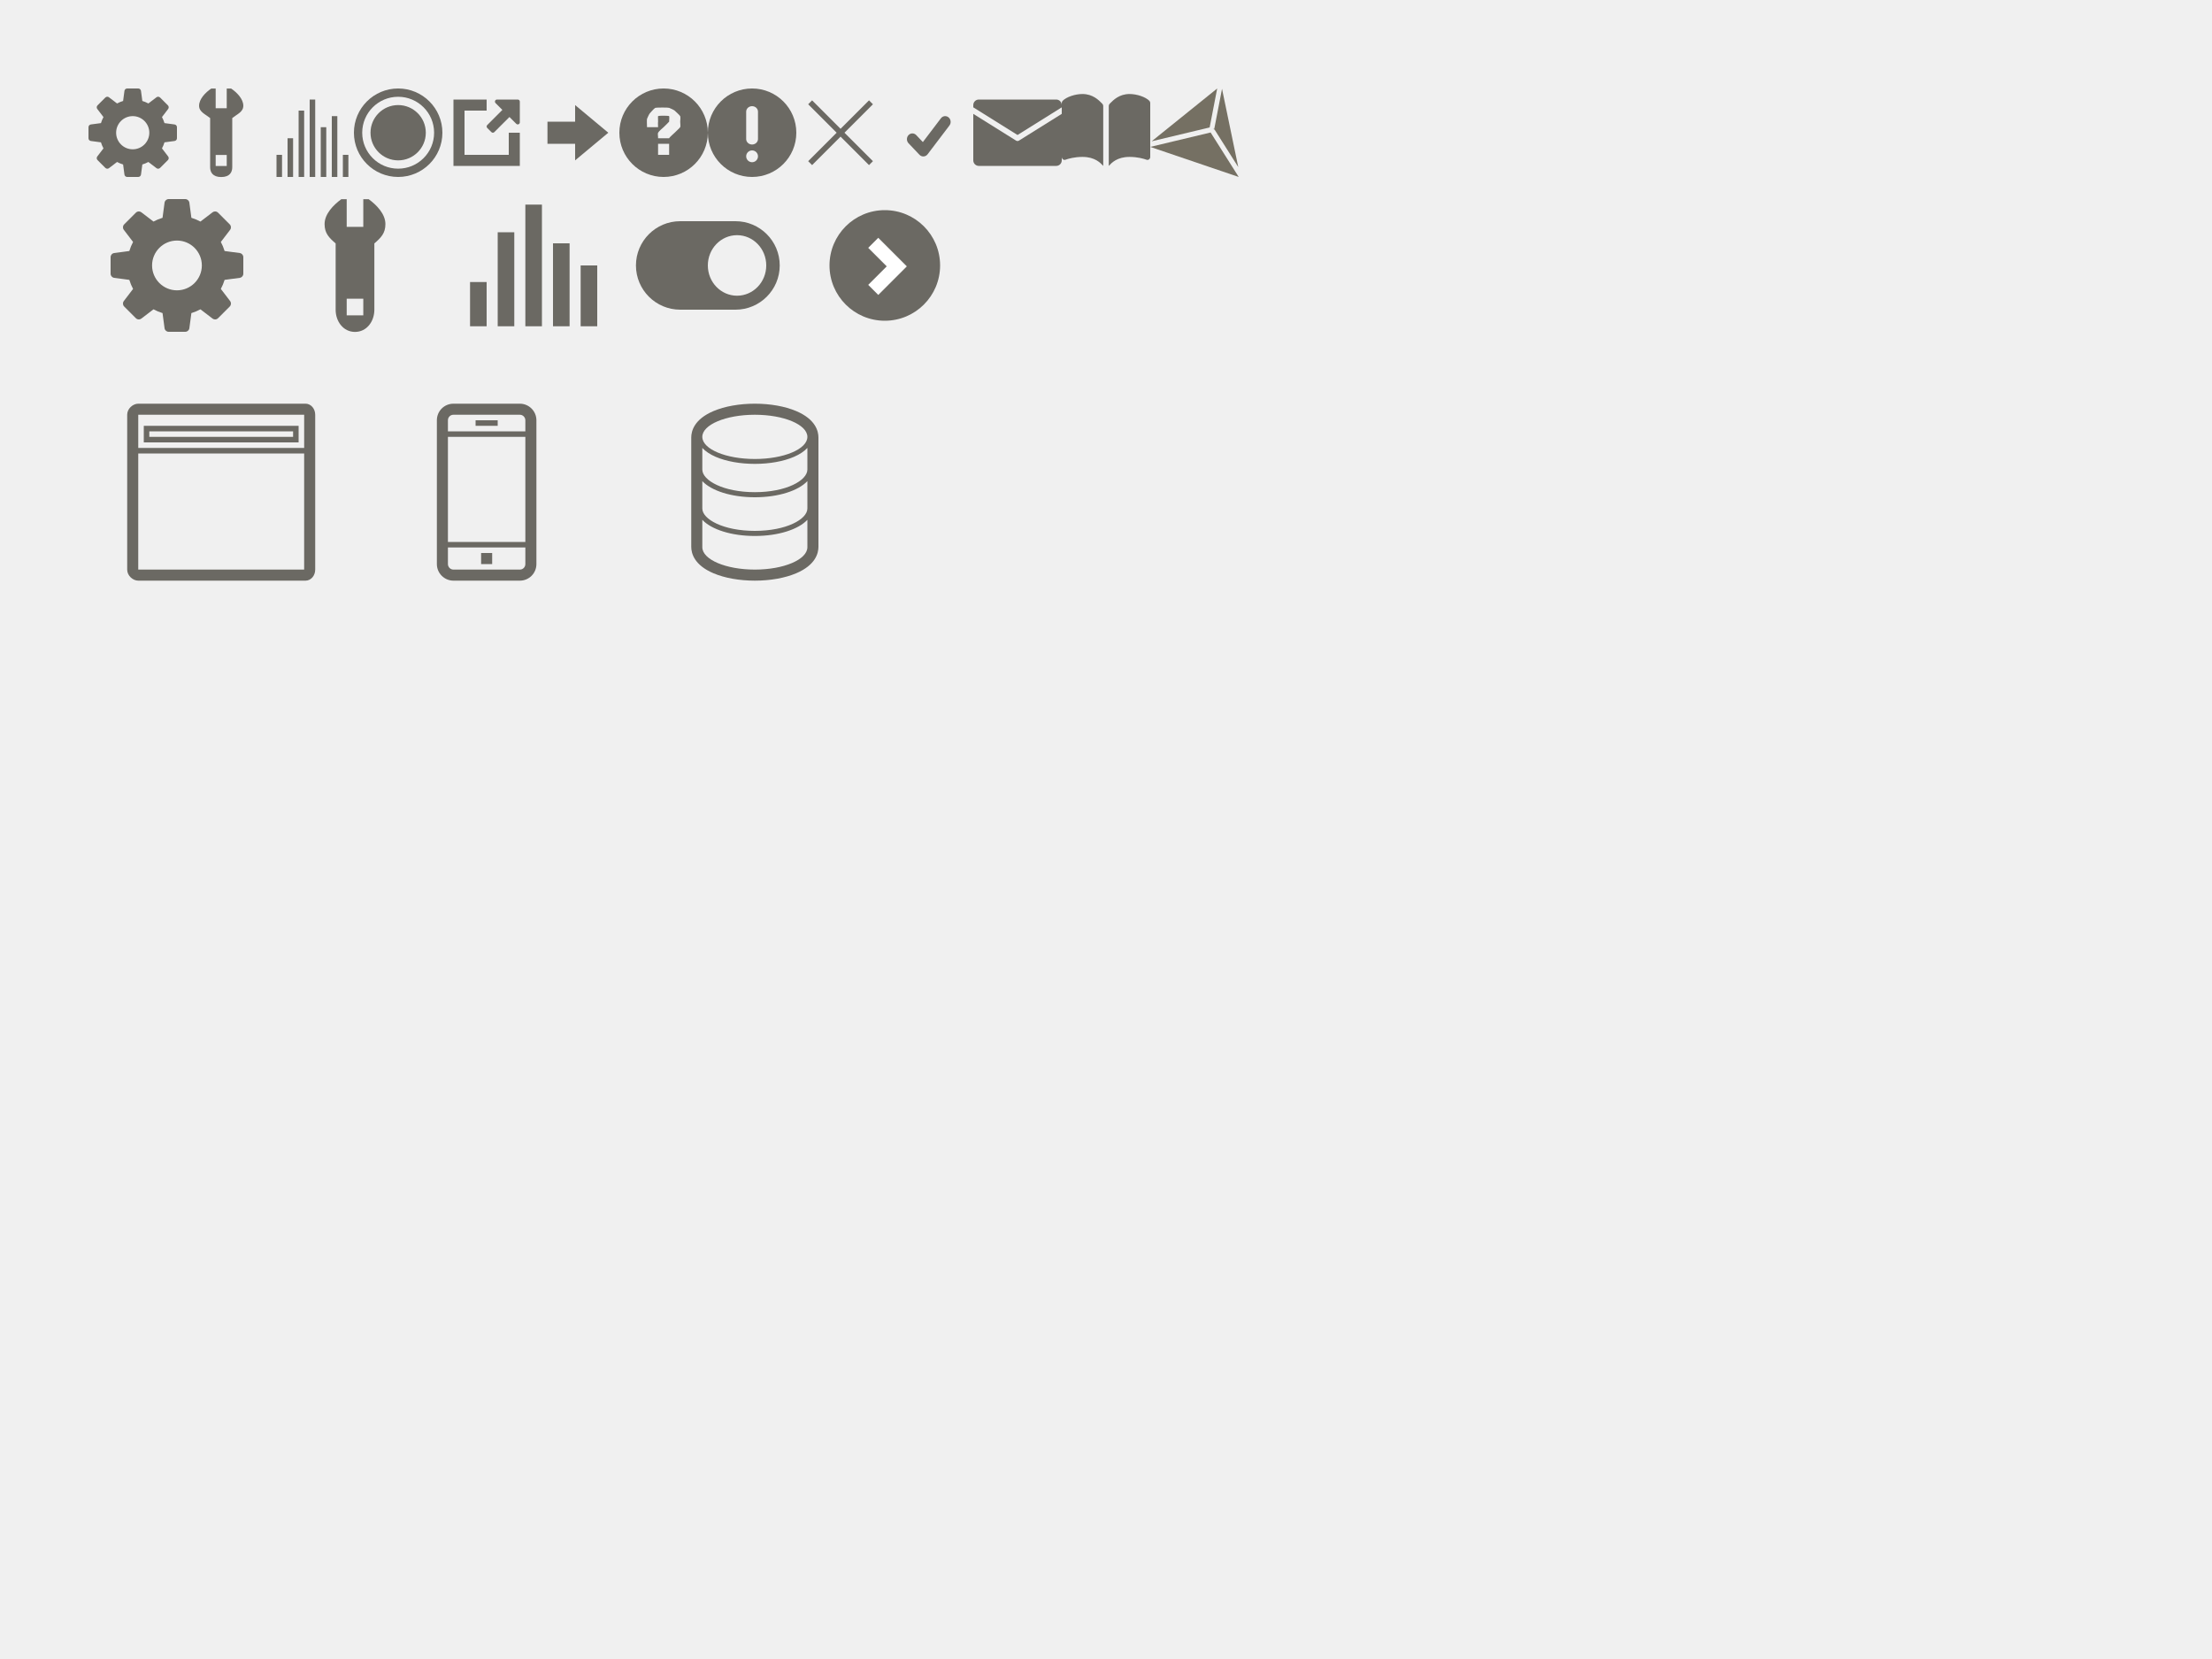
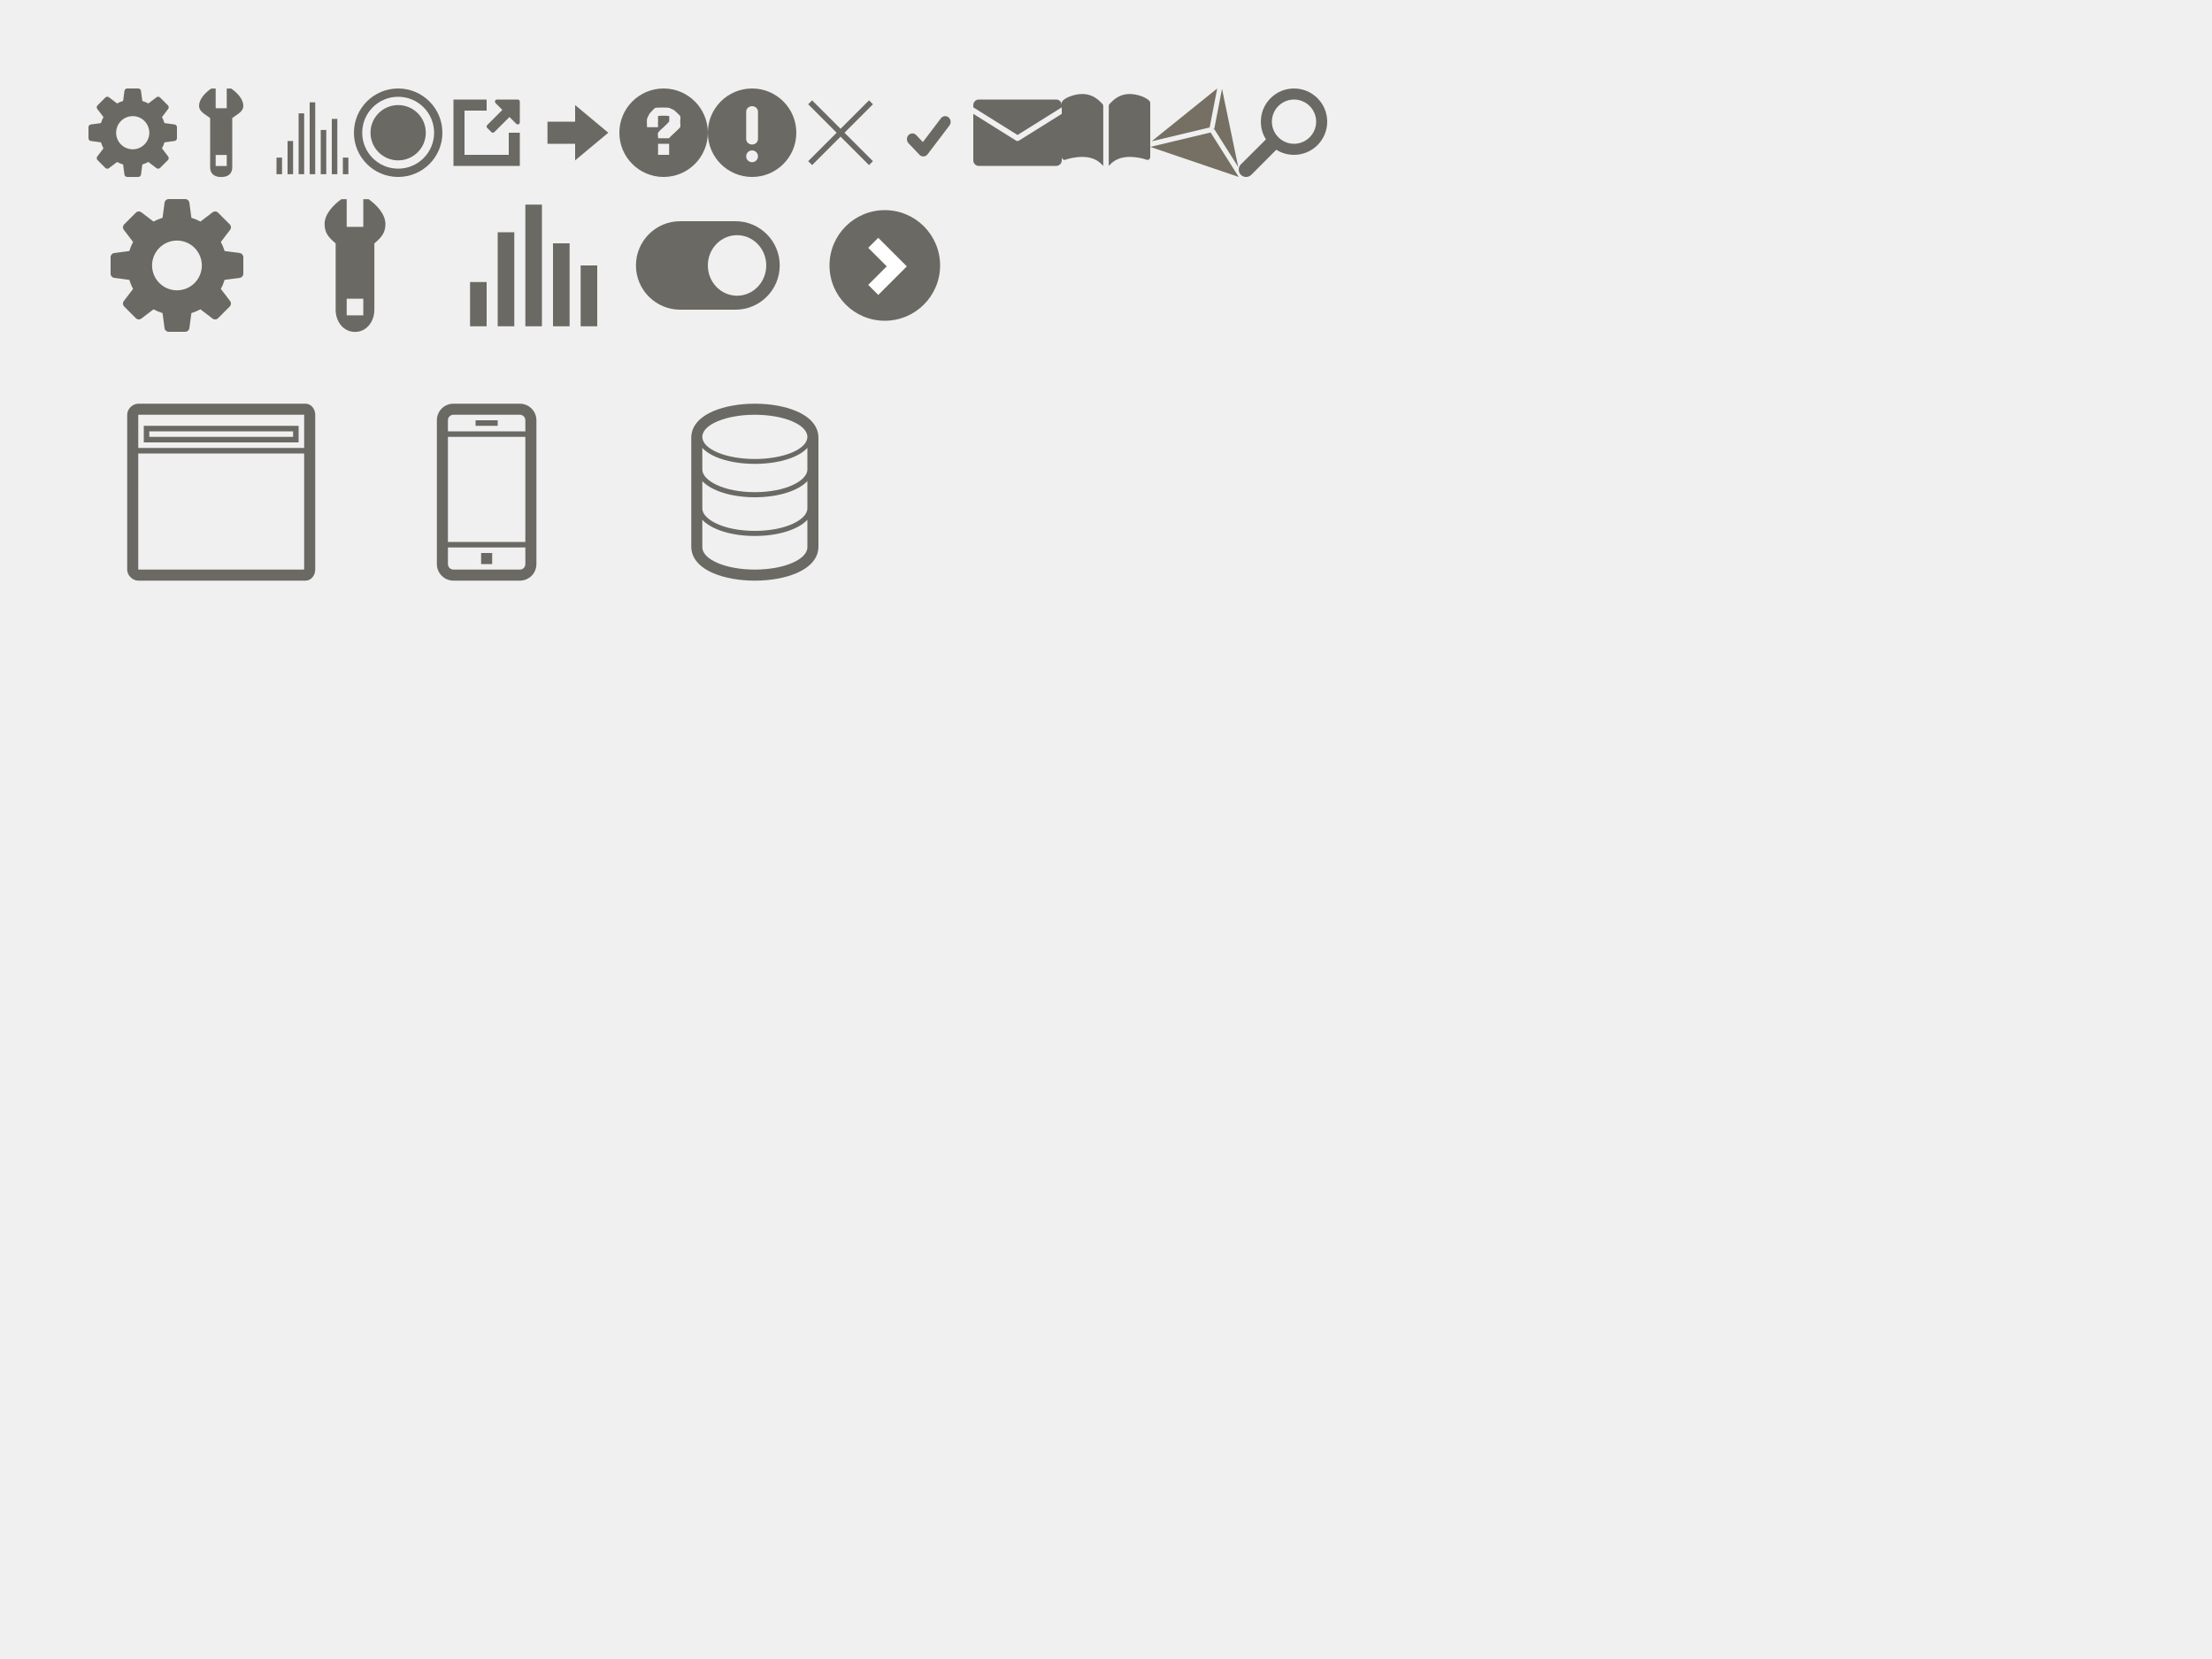
<svg xmlns="http://www.w3.org/2000/svg" width="400px" height="300px" viewBox="0 0 400 300" version="1.1">
  <defs />
  <g id="Page-1" stroke="none" stroke-width="1" fill="none" fill-rule="evenodd">
    <g id="dark">
+       <path d="M234,16 C230.685,16 228,18.685 228,22 C228,23.185 228.333,24.278 228.926,25.204 L224.389,29.722 C223.87,30.241 223.87,31.093 224.389,31.611 C224.648,31.87 224.981,32 225.333,32 C225.667,32 226.019,31.87 226.278,31.611 L230.796,27.074 C231.722,27.667 232.815,28 234,28 C237.315,28 240,25.315 240,22 C240,18.685 237.315,16 234,16 L234,16 Z M234,26 C231.796,26 230,24.204 230,22 C230,19.796 231.796,18 234,18 C236.204,18 238,19.796 238,22 C238,24.204 236.204,26 234,26 L234,26 Z" id="search" fill="#6B6963" />
      <path d="M32,52.5 C34.485,52.5 36.5,50.484 36.5,48 C36.5,45.516 34.485,43.5 32,43.5 C29.515,43.5 27.5,45.516 27.5,48 C27.5,50.484 29.515,52.5 32,52.5 L32,52.5 Z M44,49.5 C44,49.875 43.722,50.194 43.349,50.242 L40.615,50.608 C40.442,51.18 40.214,51.729 39.936,52.247 L41.611,54.439 C41.84,54.737 41.812,55.159 41.546,55.425 L39.425,57.546 C39.279,57.692 39.087,57.765 38.894,57.765 C38.734,57.765 38.574,57.714 38.439,57.611 L36.247,55.935 C35.729,56.212 35.181,56.441 34.608,56.616 L34.243,59.349 C34.194,59.722 33.876,60 33.5,60 L30.5,60 C30.124,60 29.806,59.722 29.757,59.349 L29.392,56.616 C28.819,56.441 28.271,56.214 27.753,55.935 L25.561,57.611 C25.426,57.714 25.266,57.765 25.106,57.765 C24.913,57.765 24.721,57.692 24.575,57.546 L22.454,55.425 C22.188,55.159 22.16,54.737 22.389,54.439 L24.064,52.247 C23.787,51.729 23.558,51.18 23.385,50.608 L20.651,50.242 C20.278,50.194 20,49.875 20,49.5 L20,46.5 C20,46.125 20.278,45.806 20.651,45.758 L23.385,45.392 C23.558,44.82 23.787,44.271 24.064,43.753 L22.389,41.561 C22.16,41.263 22.188,40.841 22.454,40.575 L24.575,38.454 C24.721,38.308 24.913,38.235 25.106,38.235 C25.266,38.235 25.426,38.286 25.561,38.389 L27.753,40.065 C28.271,39.786 28.819,39.559 29.392,39.384 L29.757,36.651 C29.806,36.278 30.124,36 30.5,36 L33.5,36 C33.876,36 34.194,36.278 34.243,36.651 L34.608,39.384 C35.181,39.559 35.729,39.788 36.247,40.065 L38.439,38.389 C38.574,38.286 38.734,38.235 38.894,38.235 C39.087,38.235 39.279,38.308 39.425,38.454 L41.546,40.575 C41.812,40.841 41.84,41.263 41.612,41.561 L39.936,43.753 C40.214,44.271 40.442,44.82 40.615,45.392 L43.349,45.758 C43.722,45.806 44,46.125 44,46.5 L44,49.5 Z" id="settings-big" fill="#6B6963" />
      <path d="M24,27 C25.657,27 27,25.656 27,24 C27,22.344 25.657,21 24,21 C22.343,21 21,22.344 21,24 C21,25.656 22.343,27 24,27 L24,27 Z M32,23 L32,25 C32,25.25 31.814,25.462 31.566,25.495 L29.743,25.739 C29.628,26.12 29.476,26.486 29.29,26.831 L30.408,28.293 C30.56,28.491 30.541,28.773 30.364,28.95 L28.95,30.364 C28.853,30.461 28.725,30.51 28.596,30.51 C28.489,30.51 28.383,30.476 28.293,30.407 L26.831,29.29 C26.486,29.475 26.12,29.628 25.739,29.744 L25.496,31.566 C25.462,31.815 25.251,32 25,32 L23,32 C22.749,32 22.538,31.815 22.504,31.566 L22.261,29.744 C21.88,29.628 21.514,29.476 21.169,29.29 L19.707,30.407 C19.617,30.476 19.511,30.51 19.404,30.51 C19.275,30.51 19.147,30.461 19.05,30.364 L17.636,28.95 C17.459,28.773 17.44,28.491 17.592,28.293 L18.71,26.831 C18.524,26.486 18.372,26.12 18.257,25.739 L16.434,25.495 C16.186,25.462 16,25.25 16,25 L16,23 C16,22.75 16.186,22.538 16.434,22.505 L18.257,22.261 C18.372,21.88 18.524,21.514 18.71,21.169 L17.592,19.707 C17.44,19.509 17.459,19.227 17.636,19.05 L19.05,17.636 C19.147,17.539 19.275,17.49 19.404,17.49 C19.511,17.49 19.617,17.524 19.707,17.593 L21.169,18.71 C21.514,18.524 21.88,18.372 22.261,18.256 L22.504,16.434 C22.538,16.185 22.749,16 23,16 L25,16 C25.251,16 25.462,16.185 25.496,16.434 L25.739,18.256 C26.12,18.372 26.486,18.525 26.831,18.71 L28.293,17.593 C28.383,17.524 28.489,17.49 28.596,17.49 C28.725,17.49 28.853,17.539 28.95,17.636 L30.364,19.05 C30.541,19.227 30.56,19.509 30.408,19.707 L29.291,21.169 C29.476,21.514 29.628,21.88 29.743,22.261 L31.566,22.505 C31.814,22.538 32,22.75 32,23 L32,23 Z" id="settings-small" fill="#6B6963" />
      <path d="M85,51 L85,59 L88,59 L88,51 L85,51 Z M90,42 L90,59 L93,59 L93,42 L90,42 Z M95,37 L95,59 L98,59 L98,37 L95,37 Z M100,44 L100,59 L103,59 L103,44 L100,44 Z M105,48 L105,59 L108,59 L108,48 L105,48 Z" id="debugger-big" fill="#6B6963" />
-       <path d="M54.5,31.5 L54.5,20.5 M56.5,31.5 L56.5,18.5 M58.5,31.5 L58.5,23.5 M60.5,31.5 L60.5,21.5 M52.5,31.5 L52.5,25.5 M62.5,31.5 L62.5,28.5 M50.5,31.5 L50.5,28.5" id="debugger-small" stroke="#6B6963" stroke-linecap="square" />
+       <path d="M54.5,31.5 L54.5,20.5 L54.5,31.5 Z M56.5,31.5 L56.5,18.5 L56.5,31.5 Z M58.5,31.5 L58.5,23.5 L58.5,31.5 Z M60.5,31.5 L60.5,21.5 L60.5,31.5 Z M52.5,31.5 L52.5,25.5 L52.5,31.5 Z M62.5,31.5 L62.5,28.5 L62.5,31.5 Z M50.5,31.5 L50.5,28.5 L50.5,31.5 Z" id="debugger-small" stroke="#6B6963" stroke-linecap="square" />
      <path d="M41.8,16.014 L41,16.014 L41,19.57 L39,19.57 L39,16.014 L38.2,16.014 C37.173,16.701 36,17.893 36,19.125 C36,20.241 37.135,20.658 38,21.347 L38,30.236 C38,31.125 38.444,32.014 40,32.014 C41.556,32.014 42,31.125 42,30.236 L42,21.347 C42.865,20.658 44,20.241 44,19.125 C44,17.893 42.827,16.701 41.8,16.014 Z M39,28.016 L39,30.016 L41,30.016 L41,28.016 L39,28.016 Z" id="setup-small" fill="#6B6963" />
      <path d="M66.67,36.021 L65.695,36.021 L65.695,41.021 L62.695,41.021 L62.695,36.021 L61.72,36.021 C60.307,37.052 58.695,38.673 58.695,40.521 C58.695,42.194 59.505,42.987 60.695,44.021 L60.695,56.021 C60.695,58.098 62.056,60.021 64.195,60.021 C66.334,60.021 67.695,58.098 67.695,56.021 L67.695,44.021 C68.885,42.987 69.695,42.194 69.695,40.521 C69.695,38.673 68.083,37.052 66.67,36.021 Z M62.695,54.021 L62.695,57.021 L65.695,57.021 L65.695,54.021 L62.695,54.021 Z" id="setup-big" fill="#6B6963" />
      <path d="M122.995,40 C118.58,40 115,43.591 115,48 C115,52.418 118.588,56 122.995,56 L133.005,56 C137.42,56 141,52.409 141,48 C141,43.582 137.412,40 133.005,40 L122.995,40 Z M133.281,53.474 C136.198,53.474 138.562,51.023 138.562,48 C138.562,44.977 136.198,42.526 133.281,42.526 C130.364,42.526 128,44.977 128,48 C128,51.023 130.364,53.474 133.281,53.474 Z" id="integrations-big" fill="#6B6963" />
      <g id="arrow-white-2" transform="translate(150, 38)">
        <g id="Page-1">
          <circle id="Oval-1" fill="#6B6963" cx="10" cy="10" r="10" />
          <path d="M7,6.818 L8.818,5 L13.984,10.166 L8.818,15.332 L7,13.514 L10.348,10.166 L7,6.818 Z" id="v" fill="#FFFFFF" />
        </g>
      </g>
      <path d="M95,79 L95,98 L95,98 L81,98 L81,79 L95,79 Z M95,78 L95,75.996 C95,75.451 94.548,75 94.007,75 L81.993,75 C81.442,75 81,75.442 81,75.996 L81,78 L95,78 L95,78 Z M95,99 L95,102.004 C95,102.558 94.558,103 94.007,103 L81.993,103 C81.452,103 81,102.549 81,102.004 L81,99 L95,99 Z M79,75.996 L79,102.004 C79,103.659 80.353,105 81.993,105 L94.007,105 C95.66,105 97,103.666 97,102.004 L97,75.996 C97,74.341 95.647,73 94.007,73 L81.993,73 C80.34,73 79,74.334 79,75.996 Z M87,100 L87,102 L89,102 L89,100 L87,100 Z M89.5,77 L90,77 L90,76 L89.5,76 L86.5,76 L86,76 L86,77 L86.5,77 L89.5,77 Z" id="Rectangle-16" fill="#6B6963" />
      <path d="M55.002,81 C55.002,77.497 55.002,75 55.003,75 C55.003,75 25.002,74.996 25.002,75.002 C25.002,75.002 25.002,77.498 25.002,81 L55.002,81 Z M55.002,82 C55.001,90.293 55,102.998 55,102.998 C55,103.004 25,103 25,103 C25.001,103 25.002,90.293 25.002,82 L55.002,82 Z M23,75 L23,103 C23,104.106 24.032,105 25,105 L55.252,105 C56.218,105 57,104.111 57,102.998 L57,75.002 C57,73.896 56.22,73 55.252,73 L25,73 C24.035,73 23,73.888 23,75 Z M26,77 L26,80 L54,80 L54,77 L26,77 Z M27,78 L27,79 L53,79 L53,78 L27,78 Z" id="Rectangle-18" fill="#6B6963" />
      <path d="M136.5,103 C131.254,103 127,101.185 127,98.948 L127,94 C128.638,95.74 132.23,96.921 136.5,96.921 C140.77,96.921 144.362,95.74 146,94 L146,98.948 C146,101.185 141.746,103 136.5,103 L136.5,103 Z M136.5,83 C131.254,83 127,81.209 127,79 C127,76.791 131.254,75 136.5,75 C141.746,75 146,76.791 146,79 C146,81.209 141.746,83 136.5,83 L136.5,83 Z M136.5,89 C130.818,89 127,86.883 127,84.907 L127,81 C127.57,81.616 128.388,82.164 129.43,82.613 C131.333,83.433 133.845,83.884 136.5,83.884 C139.155,83.884 141.667,83.433 143.57,82.613 C144.612,82.164 145.43,81.616 146,81 L146,84.907 C146,86.883 142.182,89 136.5,89 L136.5,89 Z M127,87 C128.638,88.74 132.23,89.921 136.5,89.921 C140.77,89.921 144.362,88.74 146,87 L146,91.948 C146,93.904 142.182,96 136.5,96 C130.818,96 127,93.904 127,91.948 L127,87 L127,87 Z M136.5,73 C133.702,73 131.042,73.475 129.012,74.339 C125.521,75.822 125,77.965 125,79.111 L125,98.889 C125,100.035 125.521,102.177 129.012,103.661 C131.042,104.525 133.702,105 136.5,105 C139.298,105 141.957,104.525 143.988,103.661 C147.479,102.177 148,100.035 148,98.889 L148,79.111 C148,77.965 147.479,75.822 143.988,74.339 C141.957,73.475 139.298,73 136.5,73 Z" id="Fill-160" fill="#6B6963" />
      <path d="M120,32 C124.418,32 128,28.418 128,24 C128,19.582 124.418,16 120,16 C115.582,16 112,19.582 112,24 C112,28.418 115.582,32 120,32 Z M119,26 L119,28 L121,28 L121,26 L119,26 Z M119,23 C119,22.802 118.956,22.172 119,22 C119.024,21.906 118.954,21.02 119,21 C119.289,20.879 120.913,20.915 121,21 C121.072,21.07 121,21.81 121,22 C121,22 120.147,22.89 120,23 C119.853,23.11 119.099,23.787 119,24 C118.901,24.213 119.022,24.685 119,25 C119,25 119.735,25 120,25 C120.23,25 121,25 121,25 C121.019,24.86 121.95,24.059 122,24 C122.079,23.906 122.962,23.095 123,23 C123.092,22.773 123,22.352 123,22 C123,21.787 123.092,21.246 123,21 C122.949,20.863 122.094,20.094 122,20 C121.866,19.866 121.129,19.553 121,19.5 C120.808,19.421 118.647,19.439 118.5,19.5 C118.293,19.586 117.584,20.412 117.5,20.5 C117.38,20.625 117.062,21.341 117,21.5 C116.943,21.646 117.004,22.779 117,23 L119,23 Z" id="Oval-9" fill="#6B6963" />
      <path d="M136,29.333 C136.589,29.333 137.067,28.856 137.067,28.267 C137.067,27.677 136.589,27.2 136,27.2 C135.411,27.2 134.933,27.677 134.933,28.267 C134.933,28.856 135.411,29.333 136,29.333 L136,29.333 Z M136,16 C140.418,16 144,19.582 144,24 C144,28.418 140.418,32 136,32 C131.582,32 128,28.418 128,24 C128,19.582 131.582,16 136,16 L136,16 Z M134.933,25.143 L134.933,20.19 C134.933,19.643 135.411,19.2 136,19.2 C136.589,19.2 137.067,19.643 137.067,20.19 L137.067,25.143 C137.067,25.69 136.589,26.133 136,26.133 C135.411,26.133 134.933,25.69 134.933,25.143 Z" id="Fill-28" fill="#6B6963" />
      <path d="M167.019,28.29 C167.3,28.273 167.561,28.132 167.737,27.901 L171.69,22.693 C172.031,22.243 171.962,21.588 171.535,21.228 C171.109,20.869 170.487,20.942 170.146,21.39 L166.883,25.691 L165.687,24.43 C165.301,24.023 164.675,24.023 164.289,24.43 C163.904,24.837 163.904,25.497 164.289,25.903 L166.266,27.986 C166.452,28.182 166.703,28.292 166.965,28.292 C166.983,28.292 167.001,28.291 167.019,28.29 Z" id="Path-3" fill="#6B6963" />
      <path d="M200.5,19.167 L200.5,30 C201,29.458 202,28.375 204.25,28.375 C205.702,28.375 206.81,28.697 207.341,28.889 C207.394,28.908 207.446,28.917 207.5,28.917 C207.604,28.917 207.706,28.882 207.792,28.815 C207.923,28.713 208,28.549 208,28.375 L208,18.625 C208,18.474 207.941,18.329 207.839,18.227 C207.14,17.528 205.596,17 204.25,17 C202.407,17 201.336,18.085 200.76,18.668 C200.725,18.704 200.692,18.737 200.661,18.769 C200.558,18.871 200.5,19.016 200.5,19.167 L200.5,19.167 Z M199.5,19.167 L199.5,30 C199,29.458 198,28.375 195.75,28.375 C194.298,28.375 193.19,28.697 192.658,28.889 C192.607,28.908 192.553,28.917 192.5,28.917 C192.397,28.917 192.294,28.882 192.208,28.815 C192.077,28.713 192,28.549 192,28.375 L192,18.625 C192,18.474 192.058,18.329 192.161,18.227 C192.86,17.528 194.403,17 195.75,17 C197.593,17 198.664,18.085 199.24,18.668 C199.274,18.704 199.307,18.737 199.339,18.769 C199.442,18.871 199.5,19.016 199.5,19.167 L199.5,19.167 Z" id="Fill-212" fill="#6B6963" />
      <path d="M184.265,25.424 C184.184,25.475 184.092,25.5 184,25.5 C183.908,25.5 183.816,25.475 183.735,25.424 L176,20.59 L176,29 C176,29.552 176.448,30 177,30 L191,30 C191.552,30 192,29.552 192,29 L192,20.59 L184.265,25.424 L184.265,25.424 Z M176,19.41 L176,19 C176,18.448 176.448,18 177,18 L191,18 C191.552,18 192,18.448 192,19 L192,19.41 L184,24.41 L176,19.41 L176,19.41 Z" id="Fill-26" fill="#6B6963" />
      <path d="M208.255,25.552 L220.107,16 L220.107,16 L218.743,23.047 L208.255,25.552 Z M208,26.564 L224,32 L218.917,23.956 L208,26.564 Z M223.916,30.212 L220.98,16.062 L219.535,23.529 L219.47,23.175 L223.916,30.212 L223.916,30.212 Z" id="Path-8" fill="#757063" />
      <path d="M152,24 L146.5,29.5 L152,24 L146.5,18.5 L152,24 Z M152,24 L157.5,18.5 L152,24 L157.5,29.5 L152,24 Z" id="Line" stroke="#6B6963" />
      <path d="M92.125,21.156 L93.36,22.39 C93.432,22.462 93.528,22.5 93.625,22.5 C93.673,22.5 93.722,22.491 93.768,22.472 C93.909,22.414 94,22.277 94,22.125 L94,18.375 C94,18.168 93.832,18 93.625,18 L89.875,18 C89.723,18 89.586,18.091 89.528,18.232 C89.509,18.277 89.5,18.326 89.5,18.375 C89.5,18.473 89.538,18.568 89.61,18.64 L90.844,19.875 L88.11,22.61 C88.037,22.683 88,22.779 88,22.875 C88,22.971 88.037,23.067 88.11,23.14 L88.86,23.89 C88.933,23.963 89.028,24 89.125,24 C89.221,24 89.316,23.963 89.39,23.89 L92.125,21.156 L92.125,21.156 Z M82,30 L82,18 L88,18 L88,20 L84,20 L84,28 L92,28 L92,24 L94,24 L94,30 L82,30 Z" id="Fill-254" fill="#6B6963" />
      <path d="M72,32 C76.418,32 80,28.418 80,24 C80,19.582 76.418,16 72,16 C67.582,16 64,19.582 64,24 C64,28.418 67.582,32 72,32 Z M78.5,24 C78.5,20.41 75.59,17.5 72,17.5 C68.41,17.5 65.5,20.41 65.5,24 C65.5,27.59 68.41,30.5 72,30.5 C75.59,30.5 78.5,27.59 78.5,24 Z M72,29 C74.761,29 77,26.761 77,24 C77,21.239 74.761,19 72,19 C69.239,19 67,21.239 67,24 C67,26.761 69.239,29 72,29 Z" id="integrations-small" fill="#6B6963" />
      <path d="M104,19 L110,24 L104,29 L104,26 L99,26 L99,22 L104,22 L104,19 Z" id="e" fill="#6B6963" />
    </g>
  </g>
</svg>
